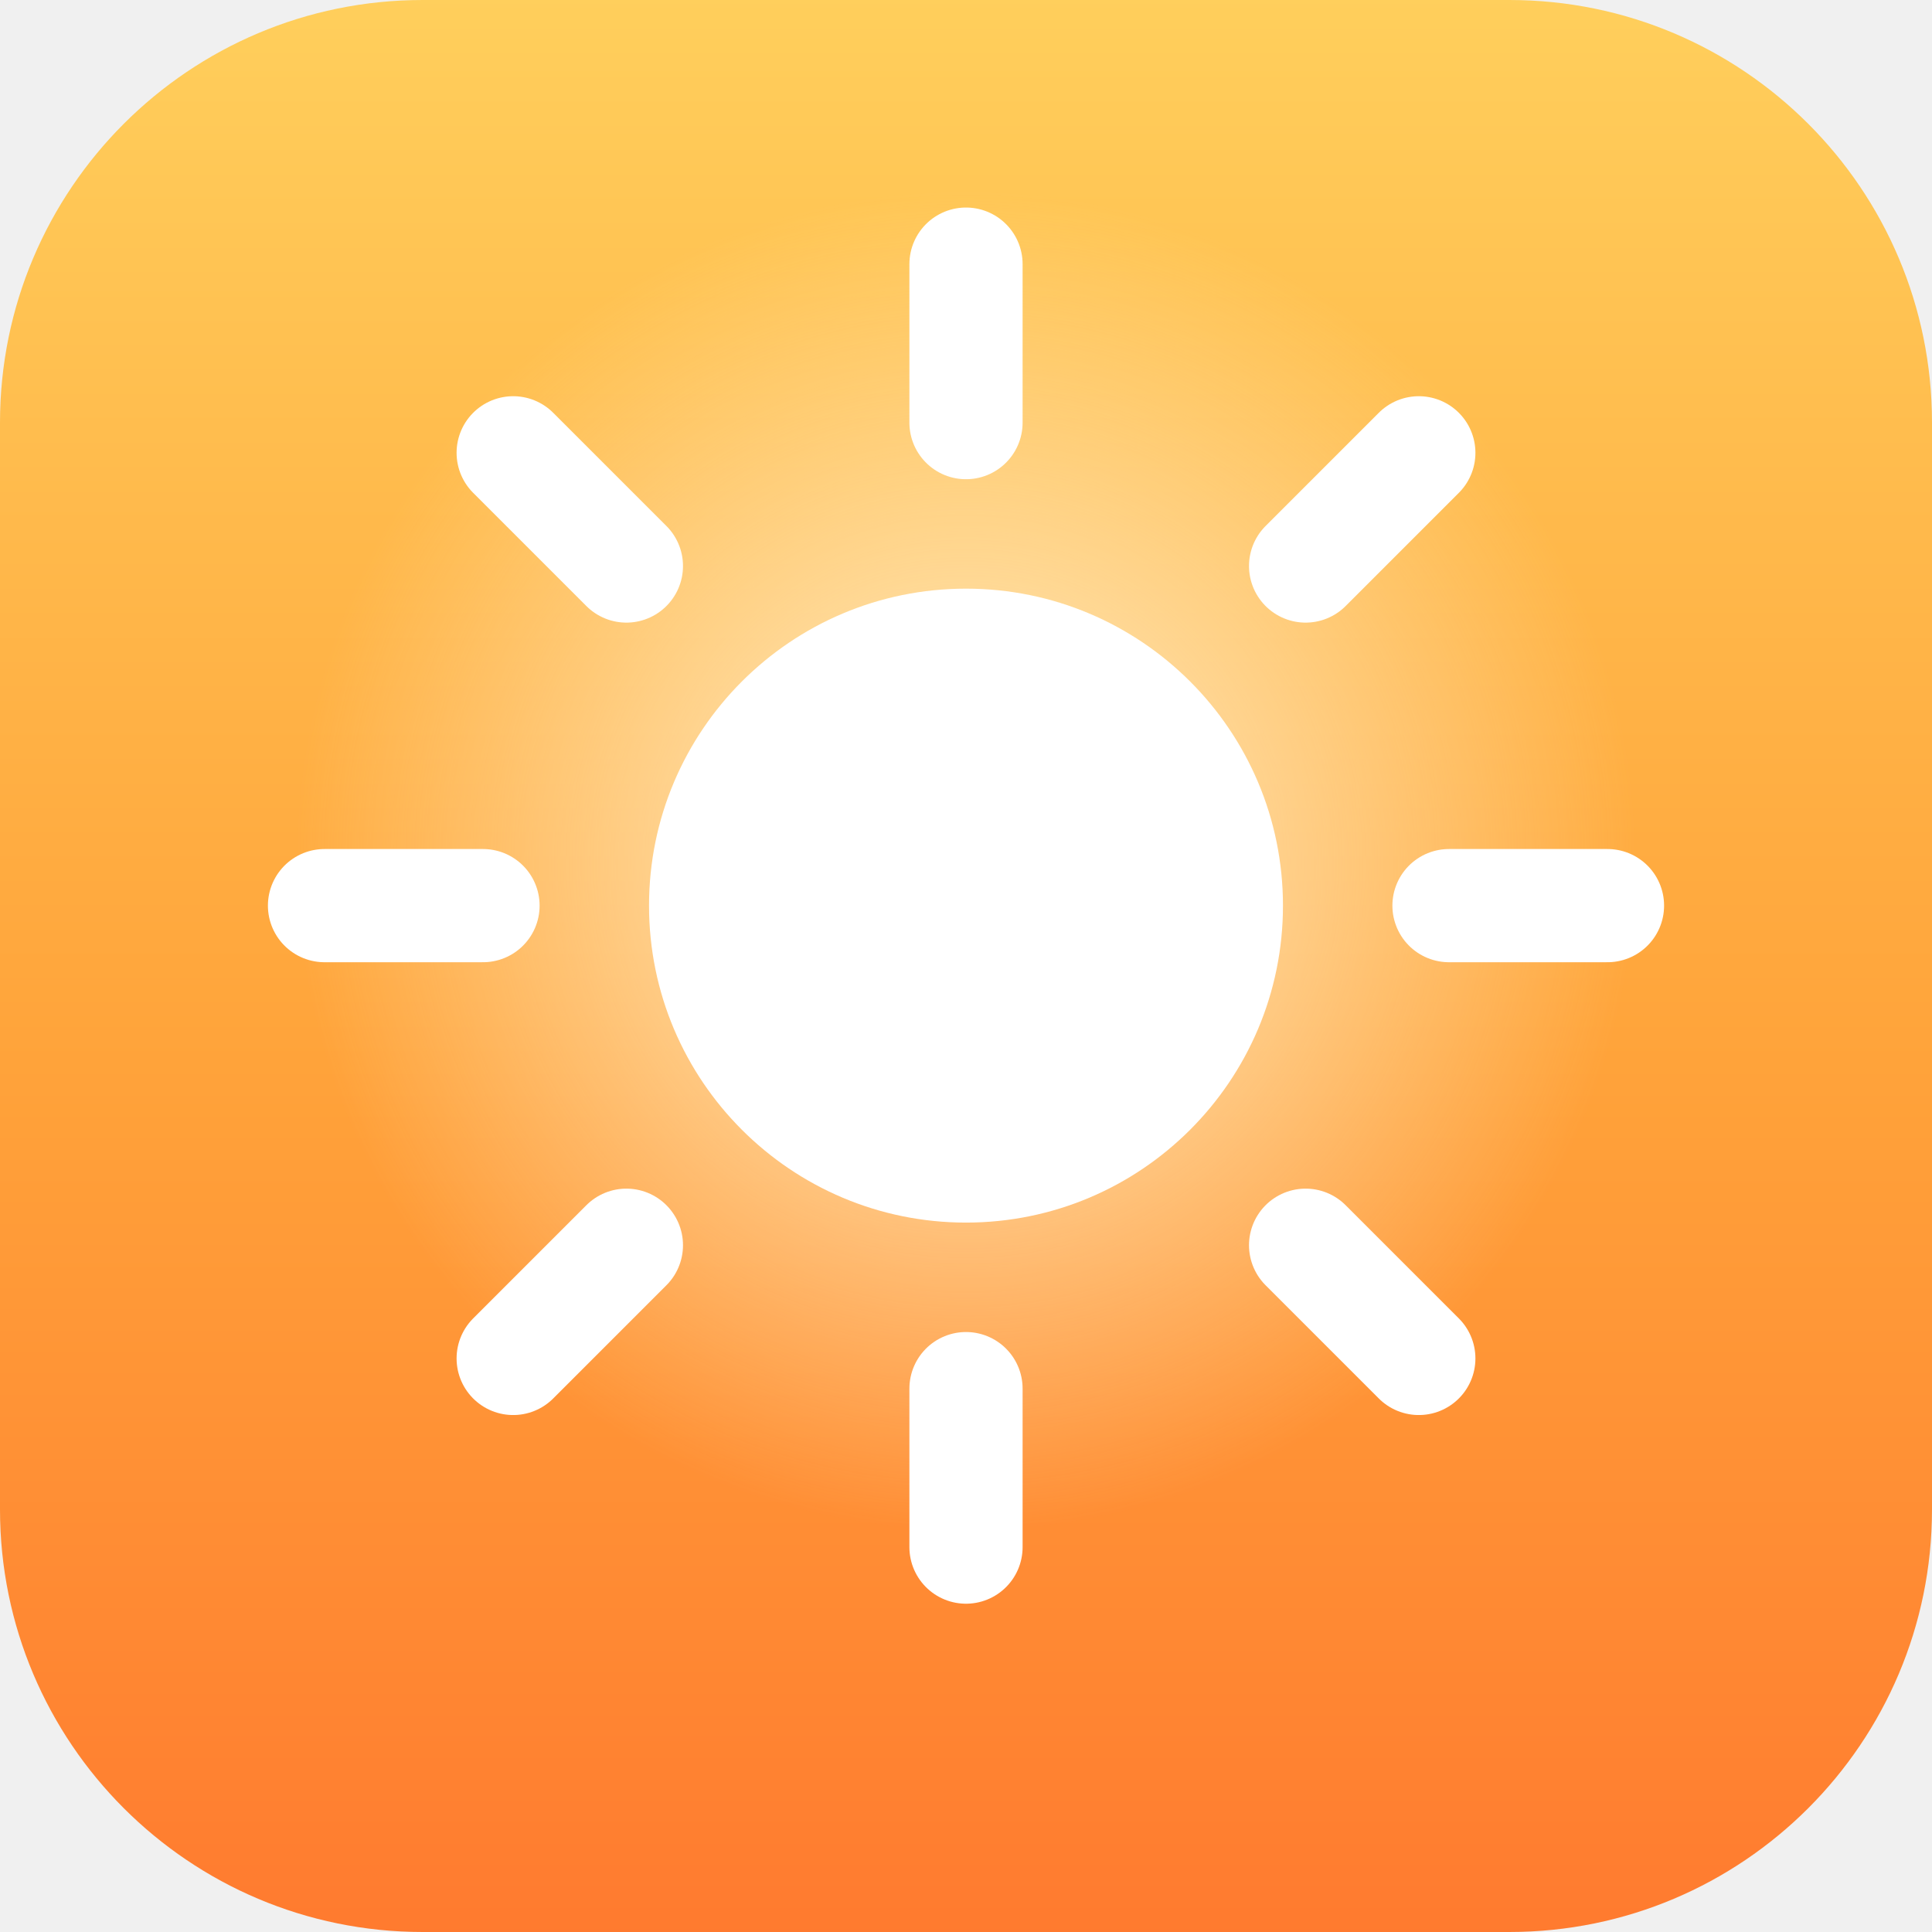
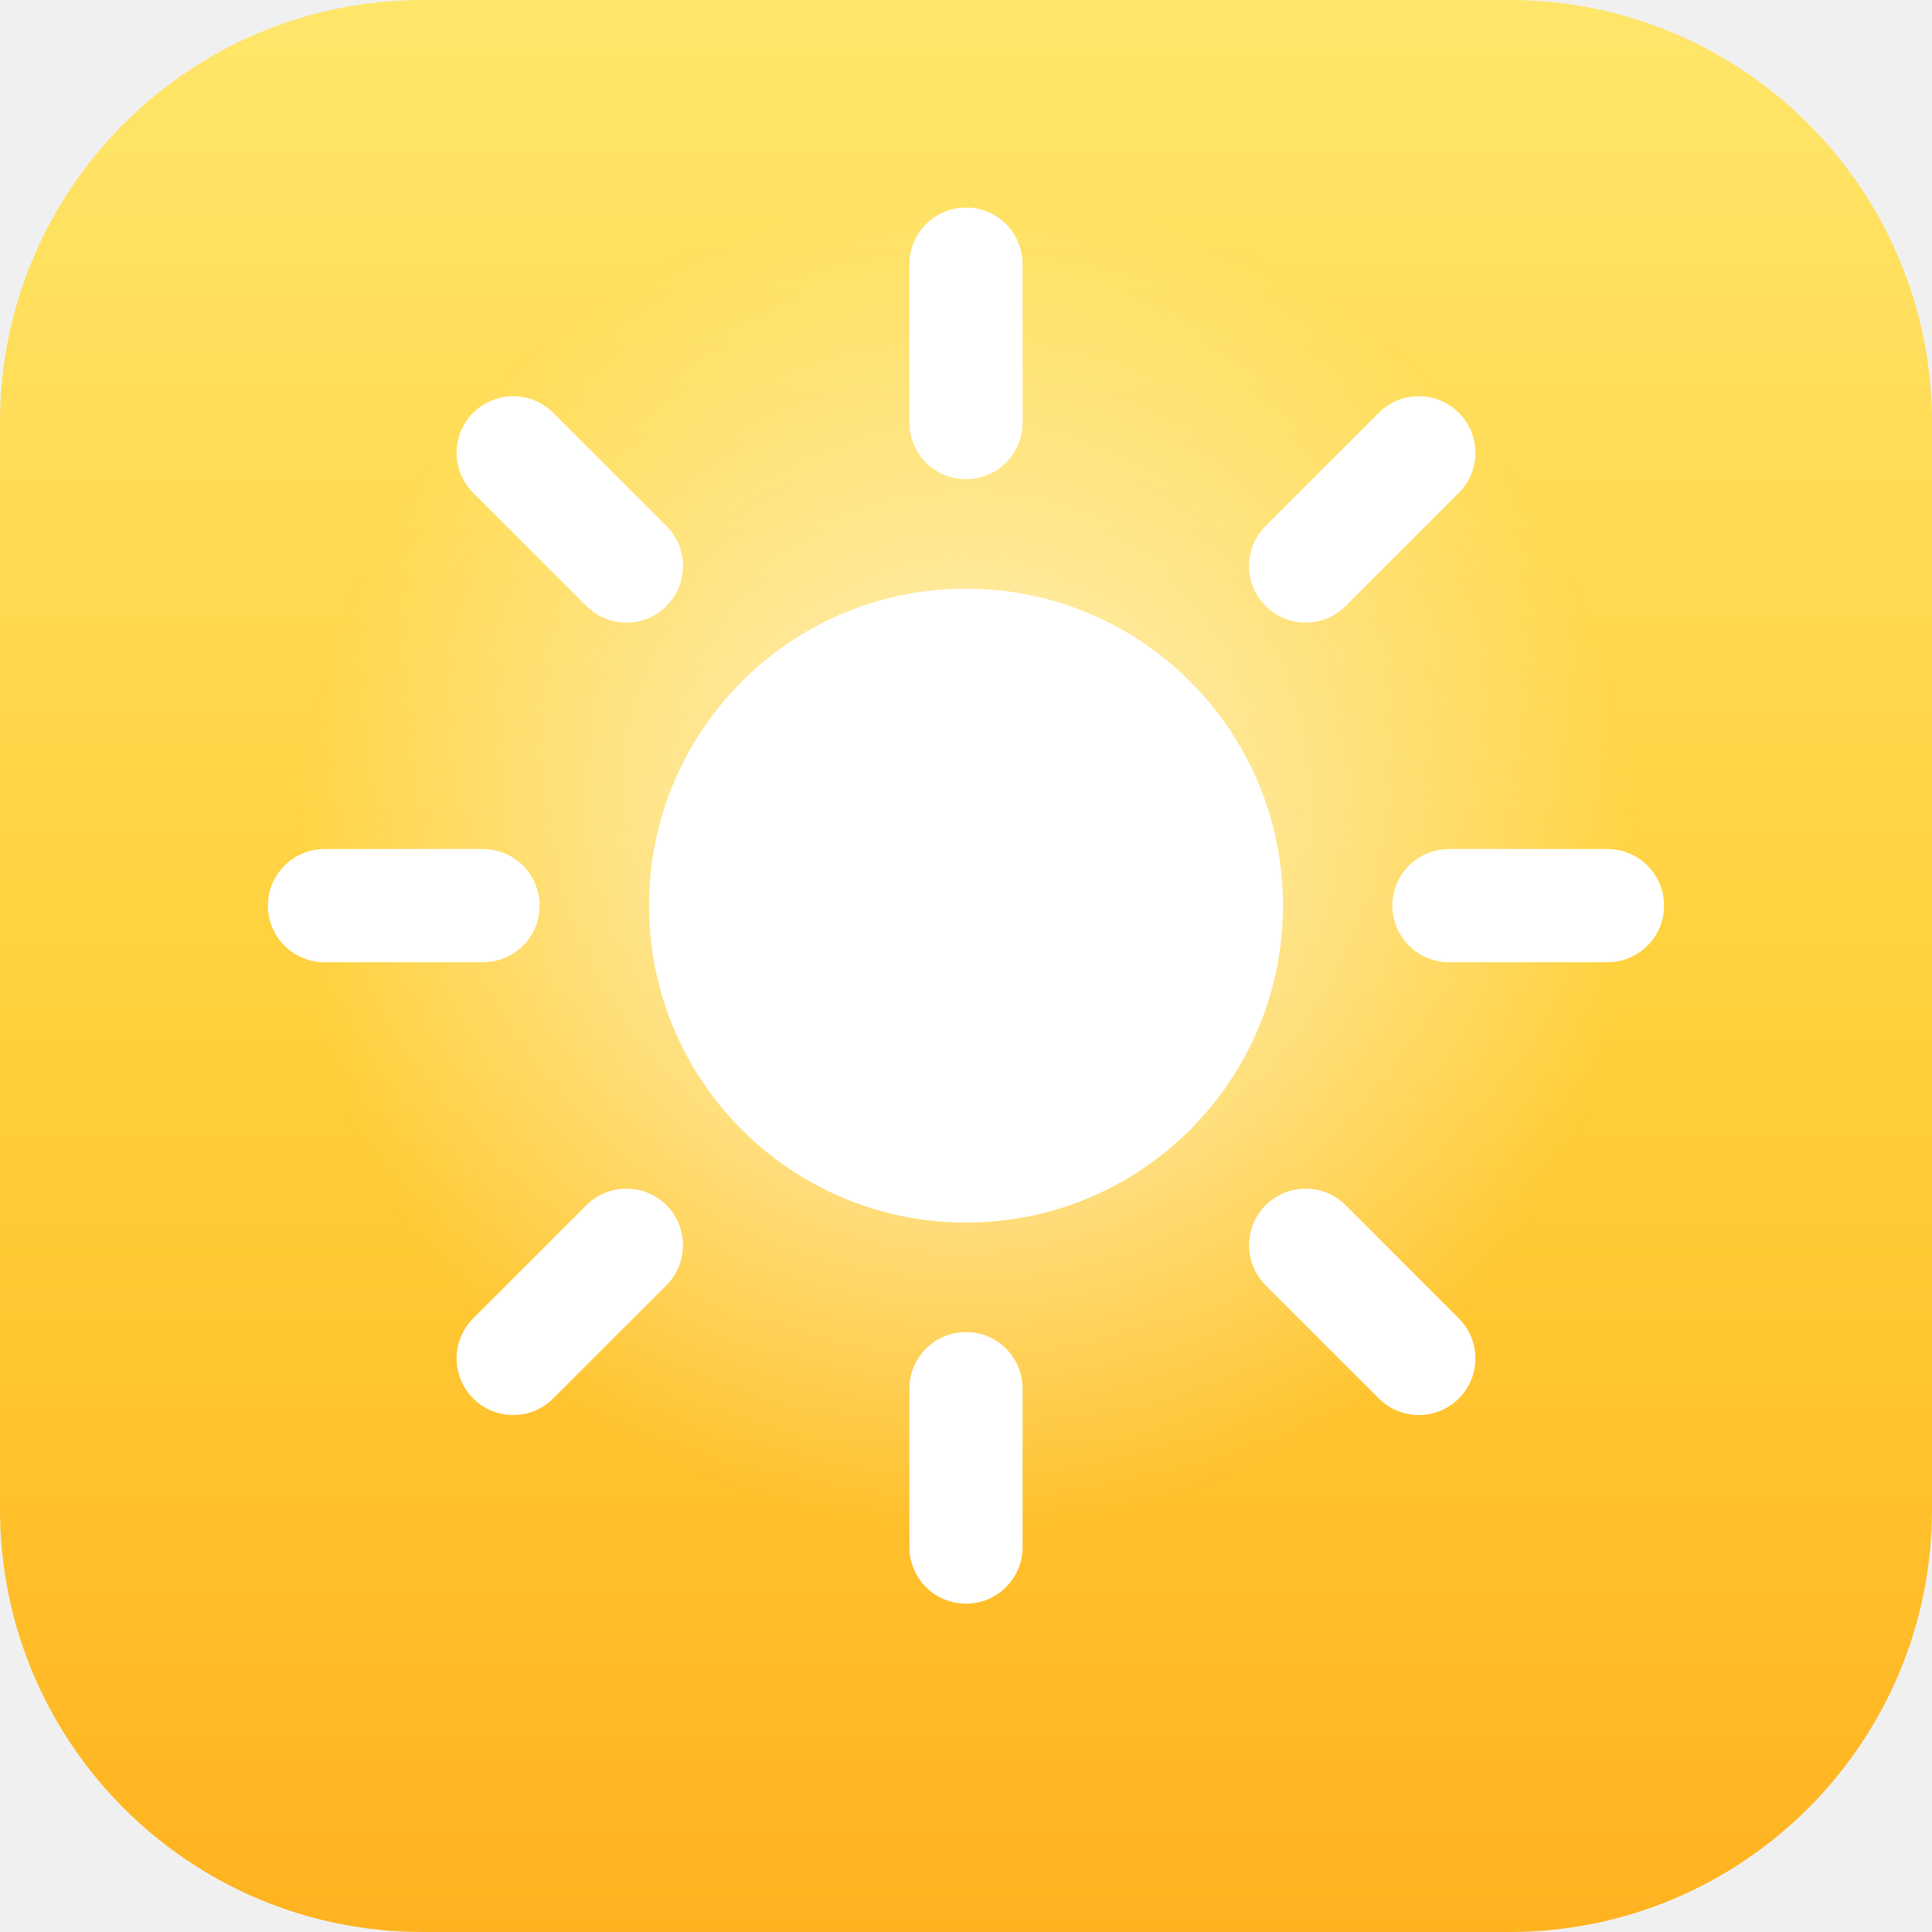
<svg xmlns="http://www.w3.org/2000/svg" viewBox="0 0 512 512">
  <defs>
    <linearGradient id="sky" x1="0" y1="0" x2="0" y2="1">
-       <stop offset="0" stop-color="#ffcf5c" />
-       <stop offset="0.55" stop-color="#ffa33a" />
-       <stop offset="1" stop-color="#ff7a2f" />
+       <stop offset="0" stop-color="#ffe66b" />
+       <stop offset="0.55" stop-color="#ffcf3a" />
+       <stop offset="1" stop-color="#ffb21f" />
    </linearGradient>
    <radialGradient id="glow" cx="0.5" cy="0.47" r="0.45">
      <stop offset="0" stop-color="#fff6d8" stop-opacity="0.9" />
      <stop offset="1" stop-color="#fff6d8" stop-opacity="0" />
    </radialGradient>
  </defs>
  <rect width="512" height="512" rx="112" fill="url(#sky)" />
  <circle cx="256" cy="240" r="200" fill="url(#glow)" />
  <g stroke="#ffffff" stroke-width="30" stroke-linecap="round">
    <line x1="256" y1="70" x2="256" y2="112" />
    <line x1="256" y1="368" x2="256" y2="410" />
    <line x1="86" y1="240" x2="128" y2="240" />
    <line x1="384" y1="240" x2="426" y2="240" />
    <line x1="136" y1="120" x2="166" y2="150" />
    <line x1="346" y1="330" x2="376" y2="360" />
    <line x1="136" y1="360" x2="166" y2="330" />
    <line x1="346" y1="150" x2="376" y2="120" />
  </g>
  <circle cx="256" cy="240" r="84" fill="#ffffff" />
</svg>
